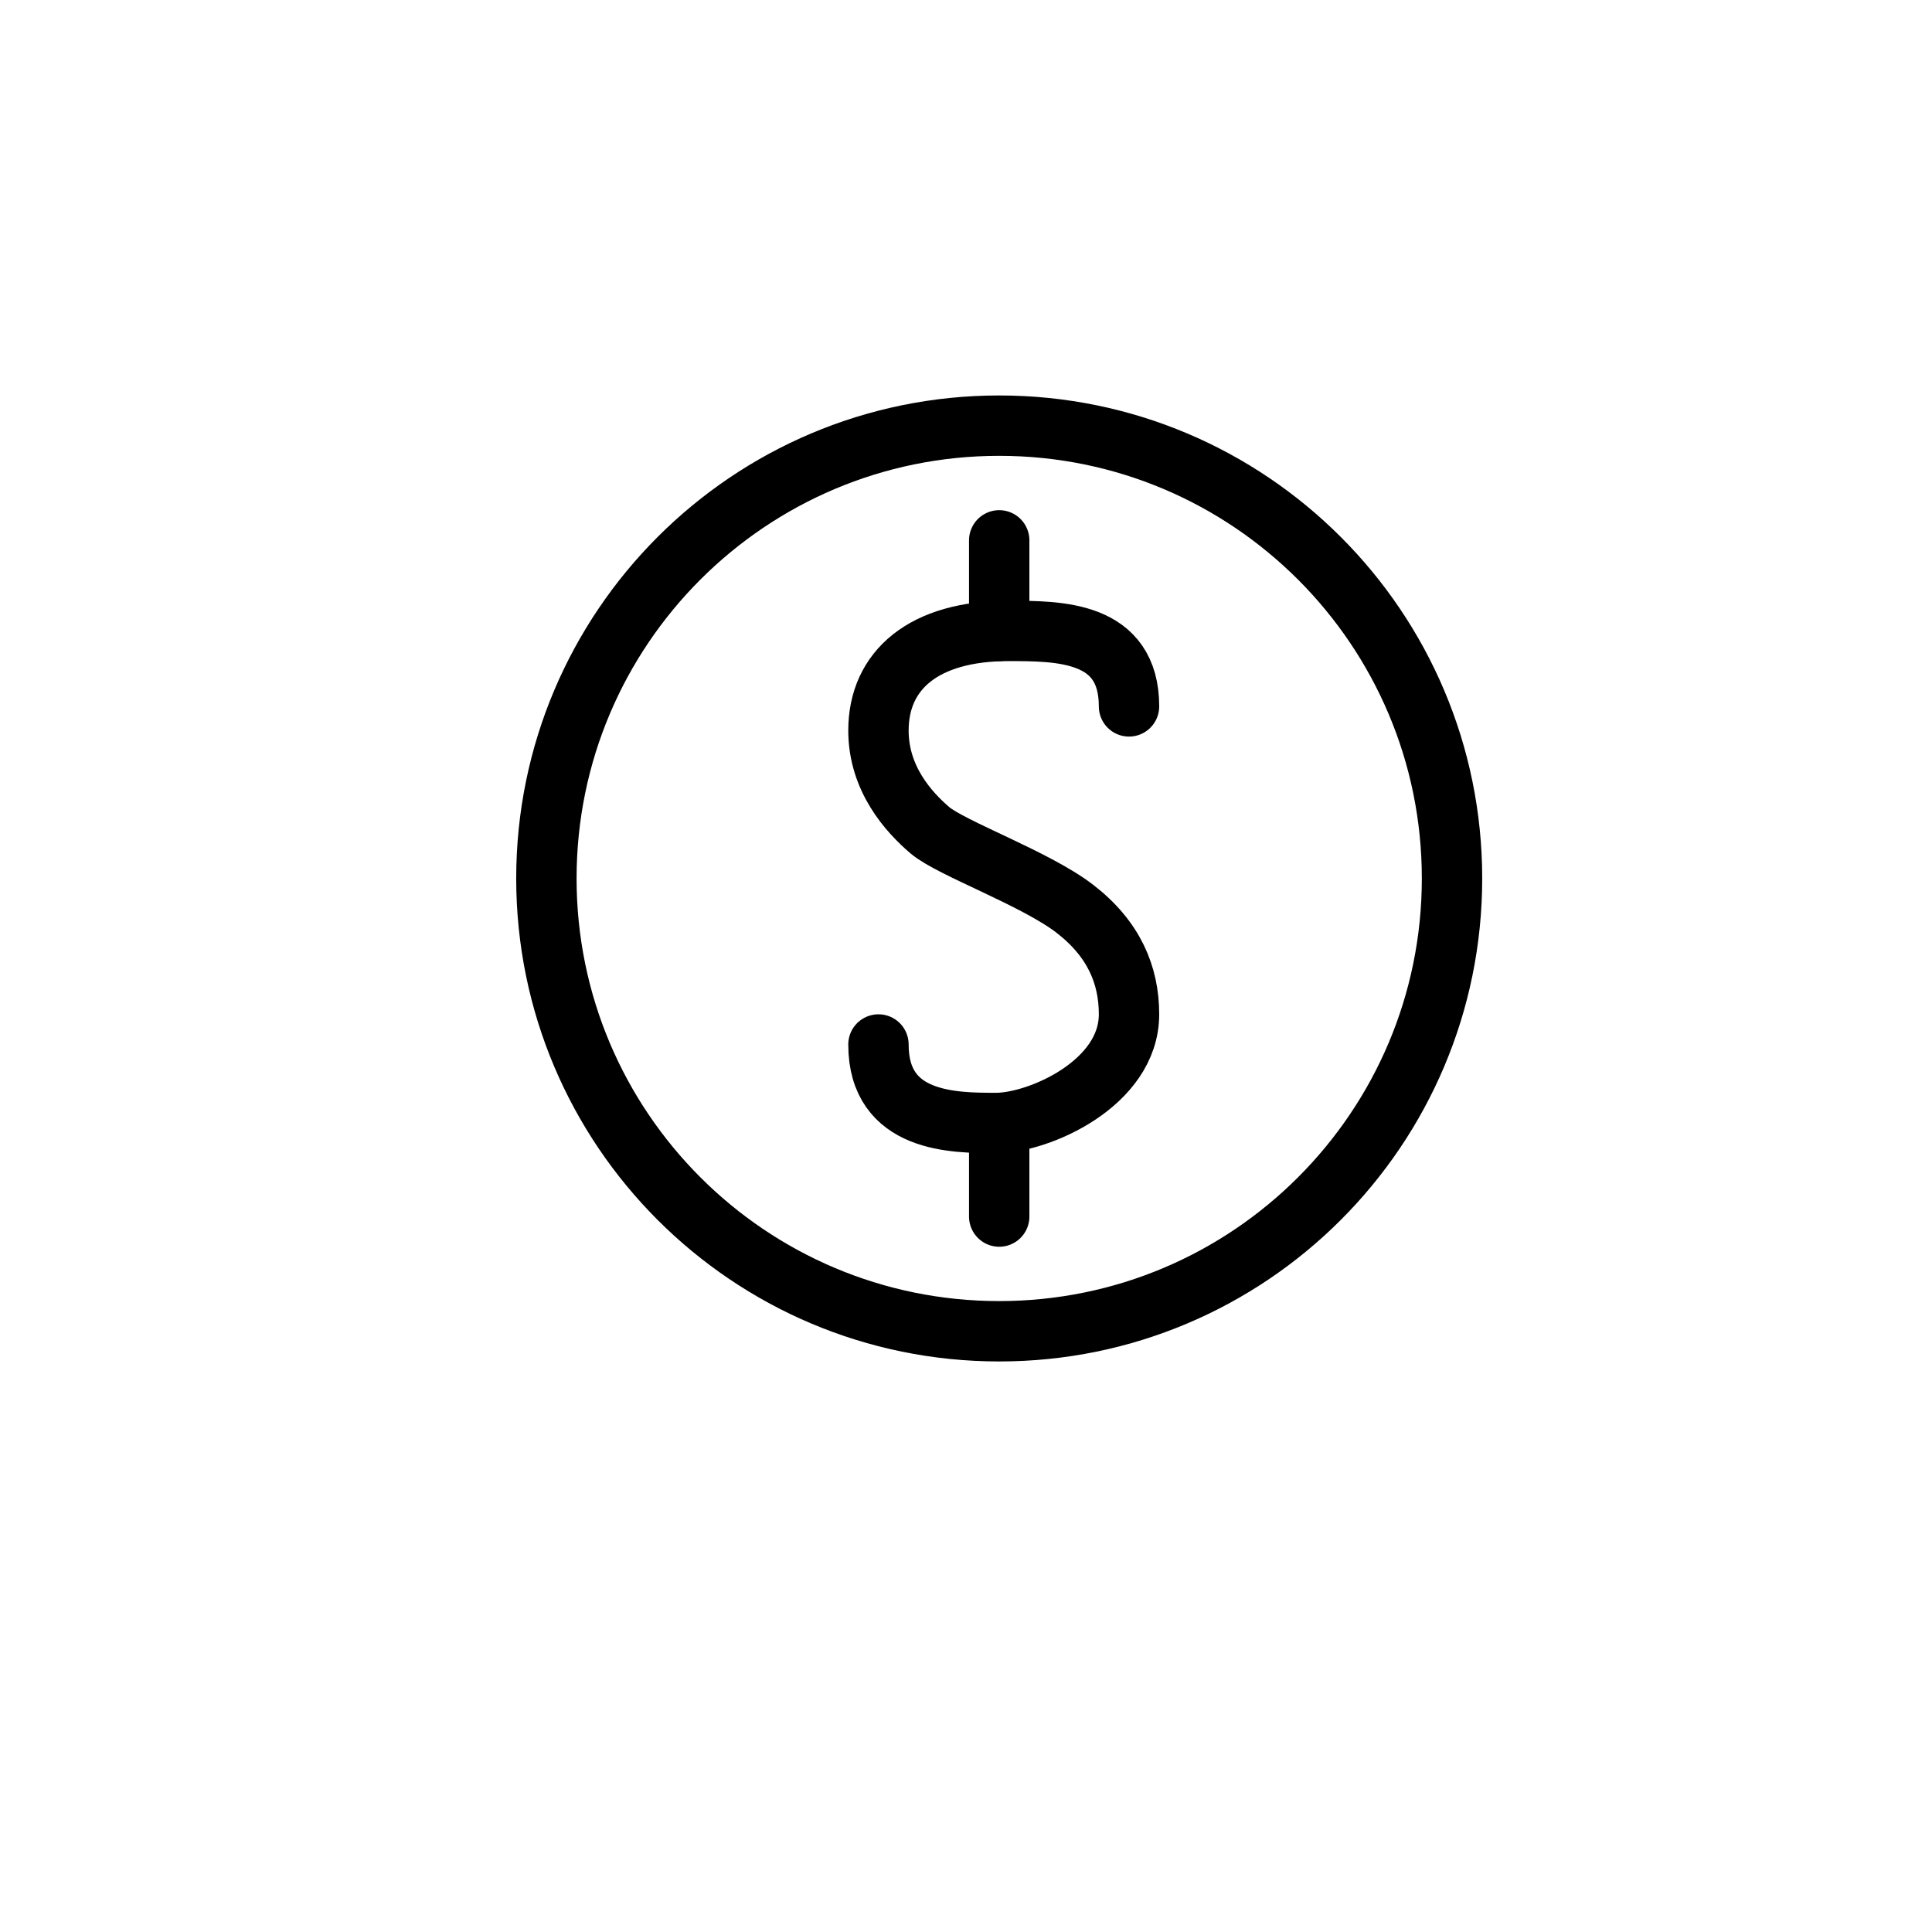
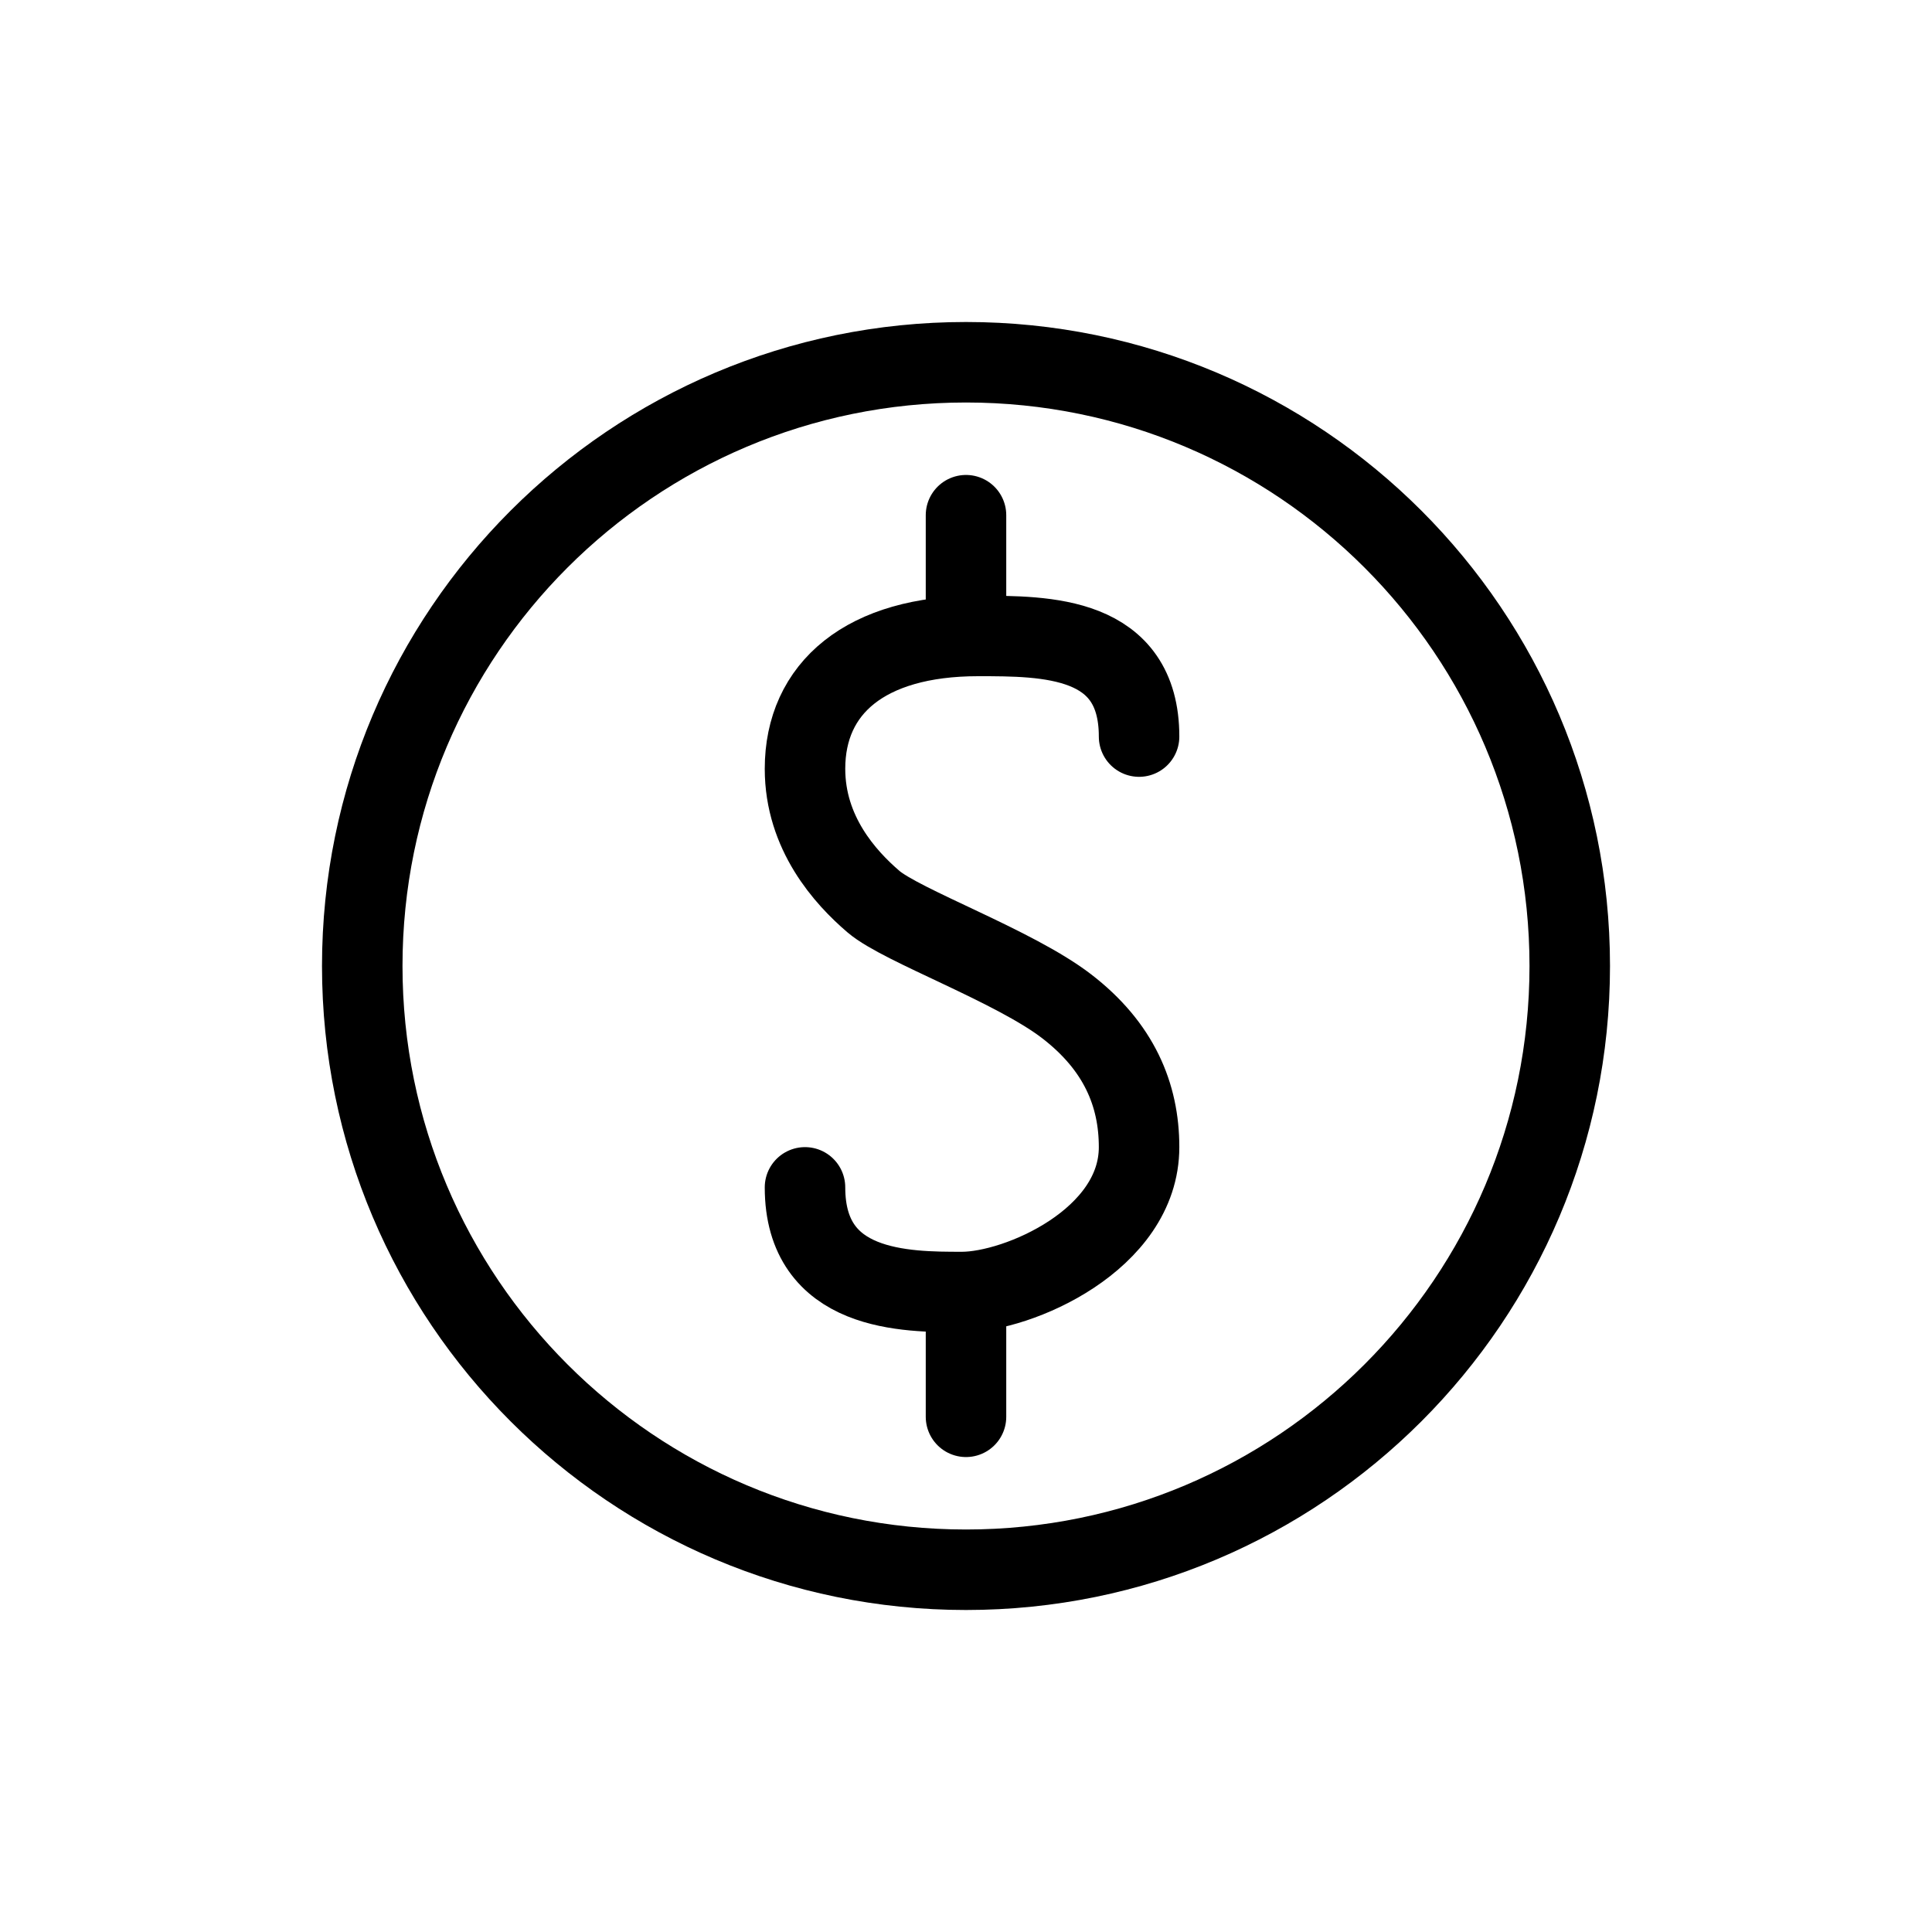
- <svg xmlns="http://www.w3.org/2000/svg" viewBox="0 0 64 64">
+ <svg xmlns="http://www.w3.org/2000/svg" viewBox="9.1 5.1 48 48">
  <defs>
    <style>
      .st0 {
        stroke-linecap: round;
        stroke-linejoin: round;
      }

      .st0, .st1 {
        fill: none;
        stroke: currentColor;
        stroke-width: 2px;
      }

      .st1 {
        stroke-miterlimit: 10;
      }
    </style>
  </defs>
  <circle class="st1" cx="33.1" cy="29.1" r="15" />
  <path class="st0" d="M37.4,23.4c0-2.5-2.3-2.5-4-2.5-2.8,0-4.3,1.3-4.3,3.3,0,1.6,1,2.7,1.7,3.3s3.5,1.6,4.8,2.6,1.8,2.2,1.8,3.5c0,2.3-3,3.6-4.4,3.6s-3.9,0-3.9-2.6" />
  <line class="st0" x1="33.1" y1="17.9" x2="33.1" y2="20.9" />
  <line class="st0" x1="33.1" y1="37.3" x2="33.1" y2="40.3" />
</svg>
